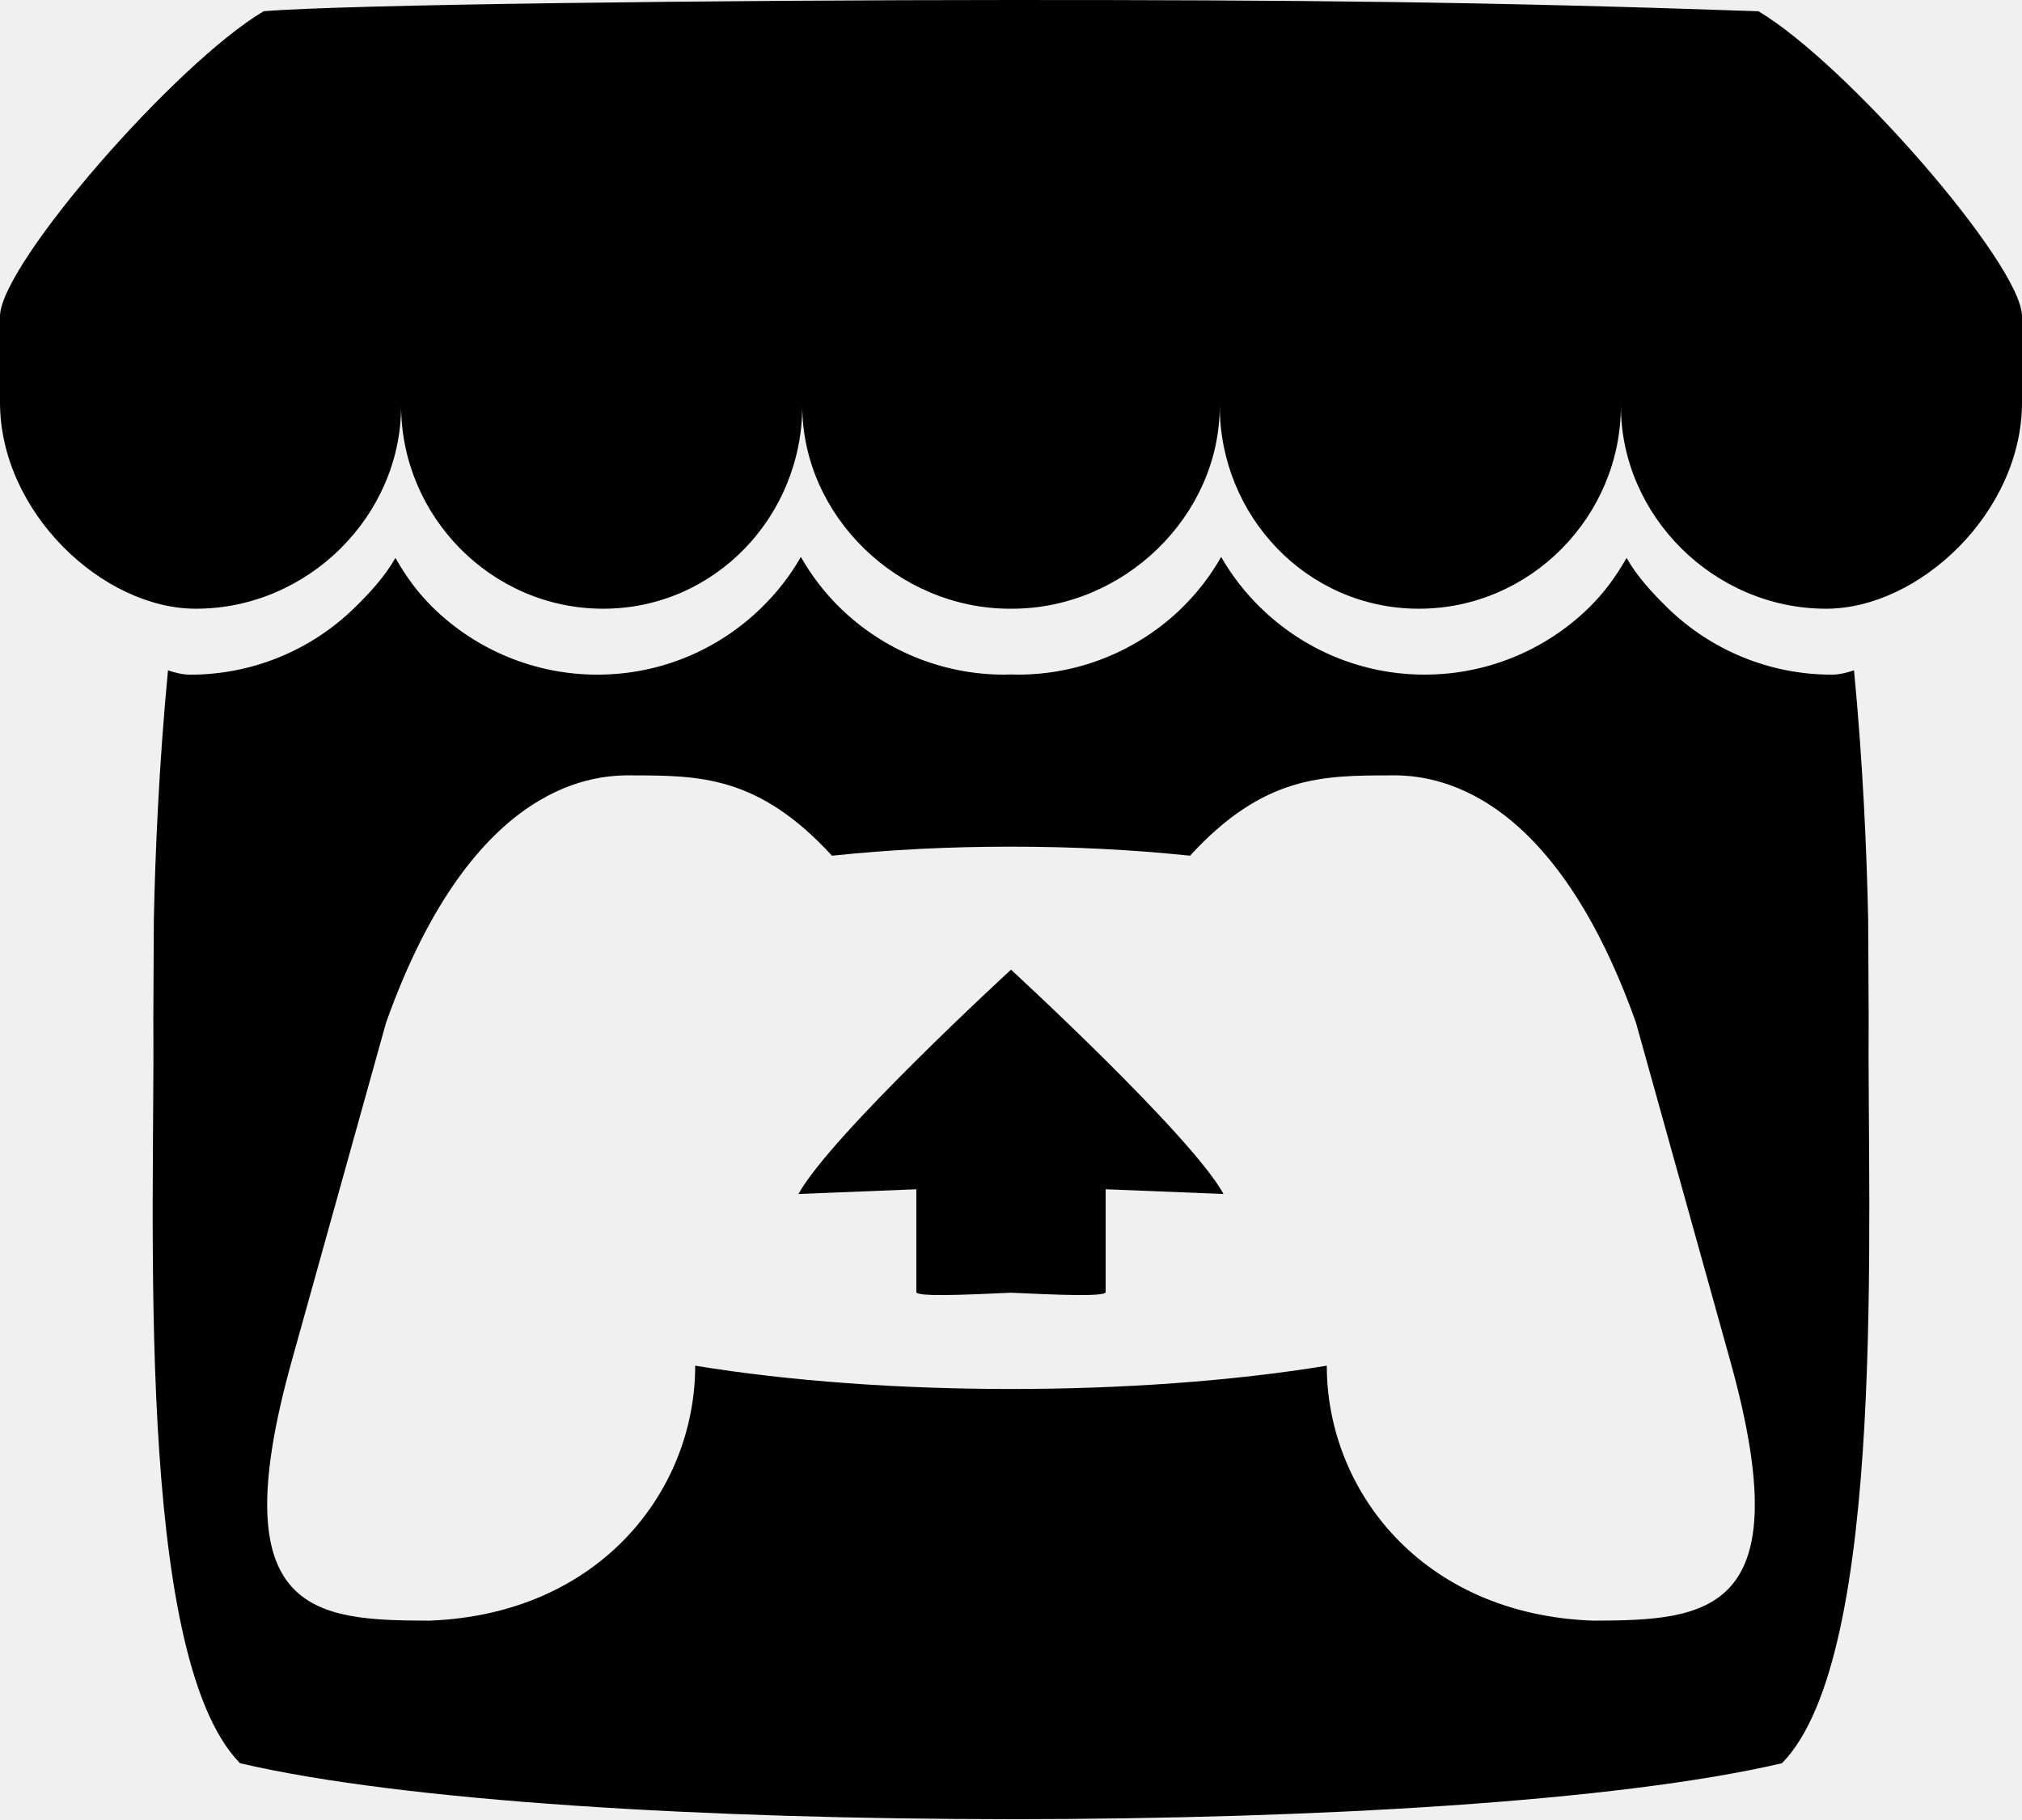
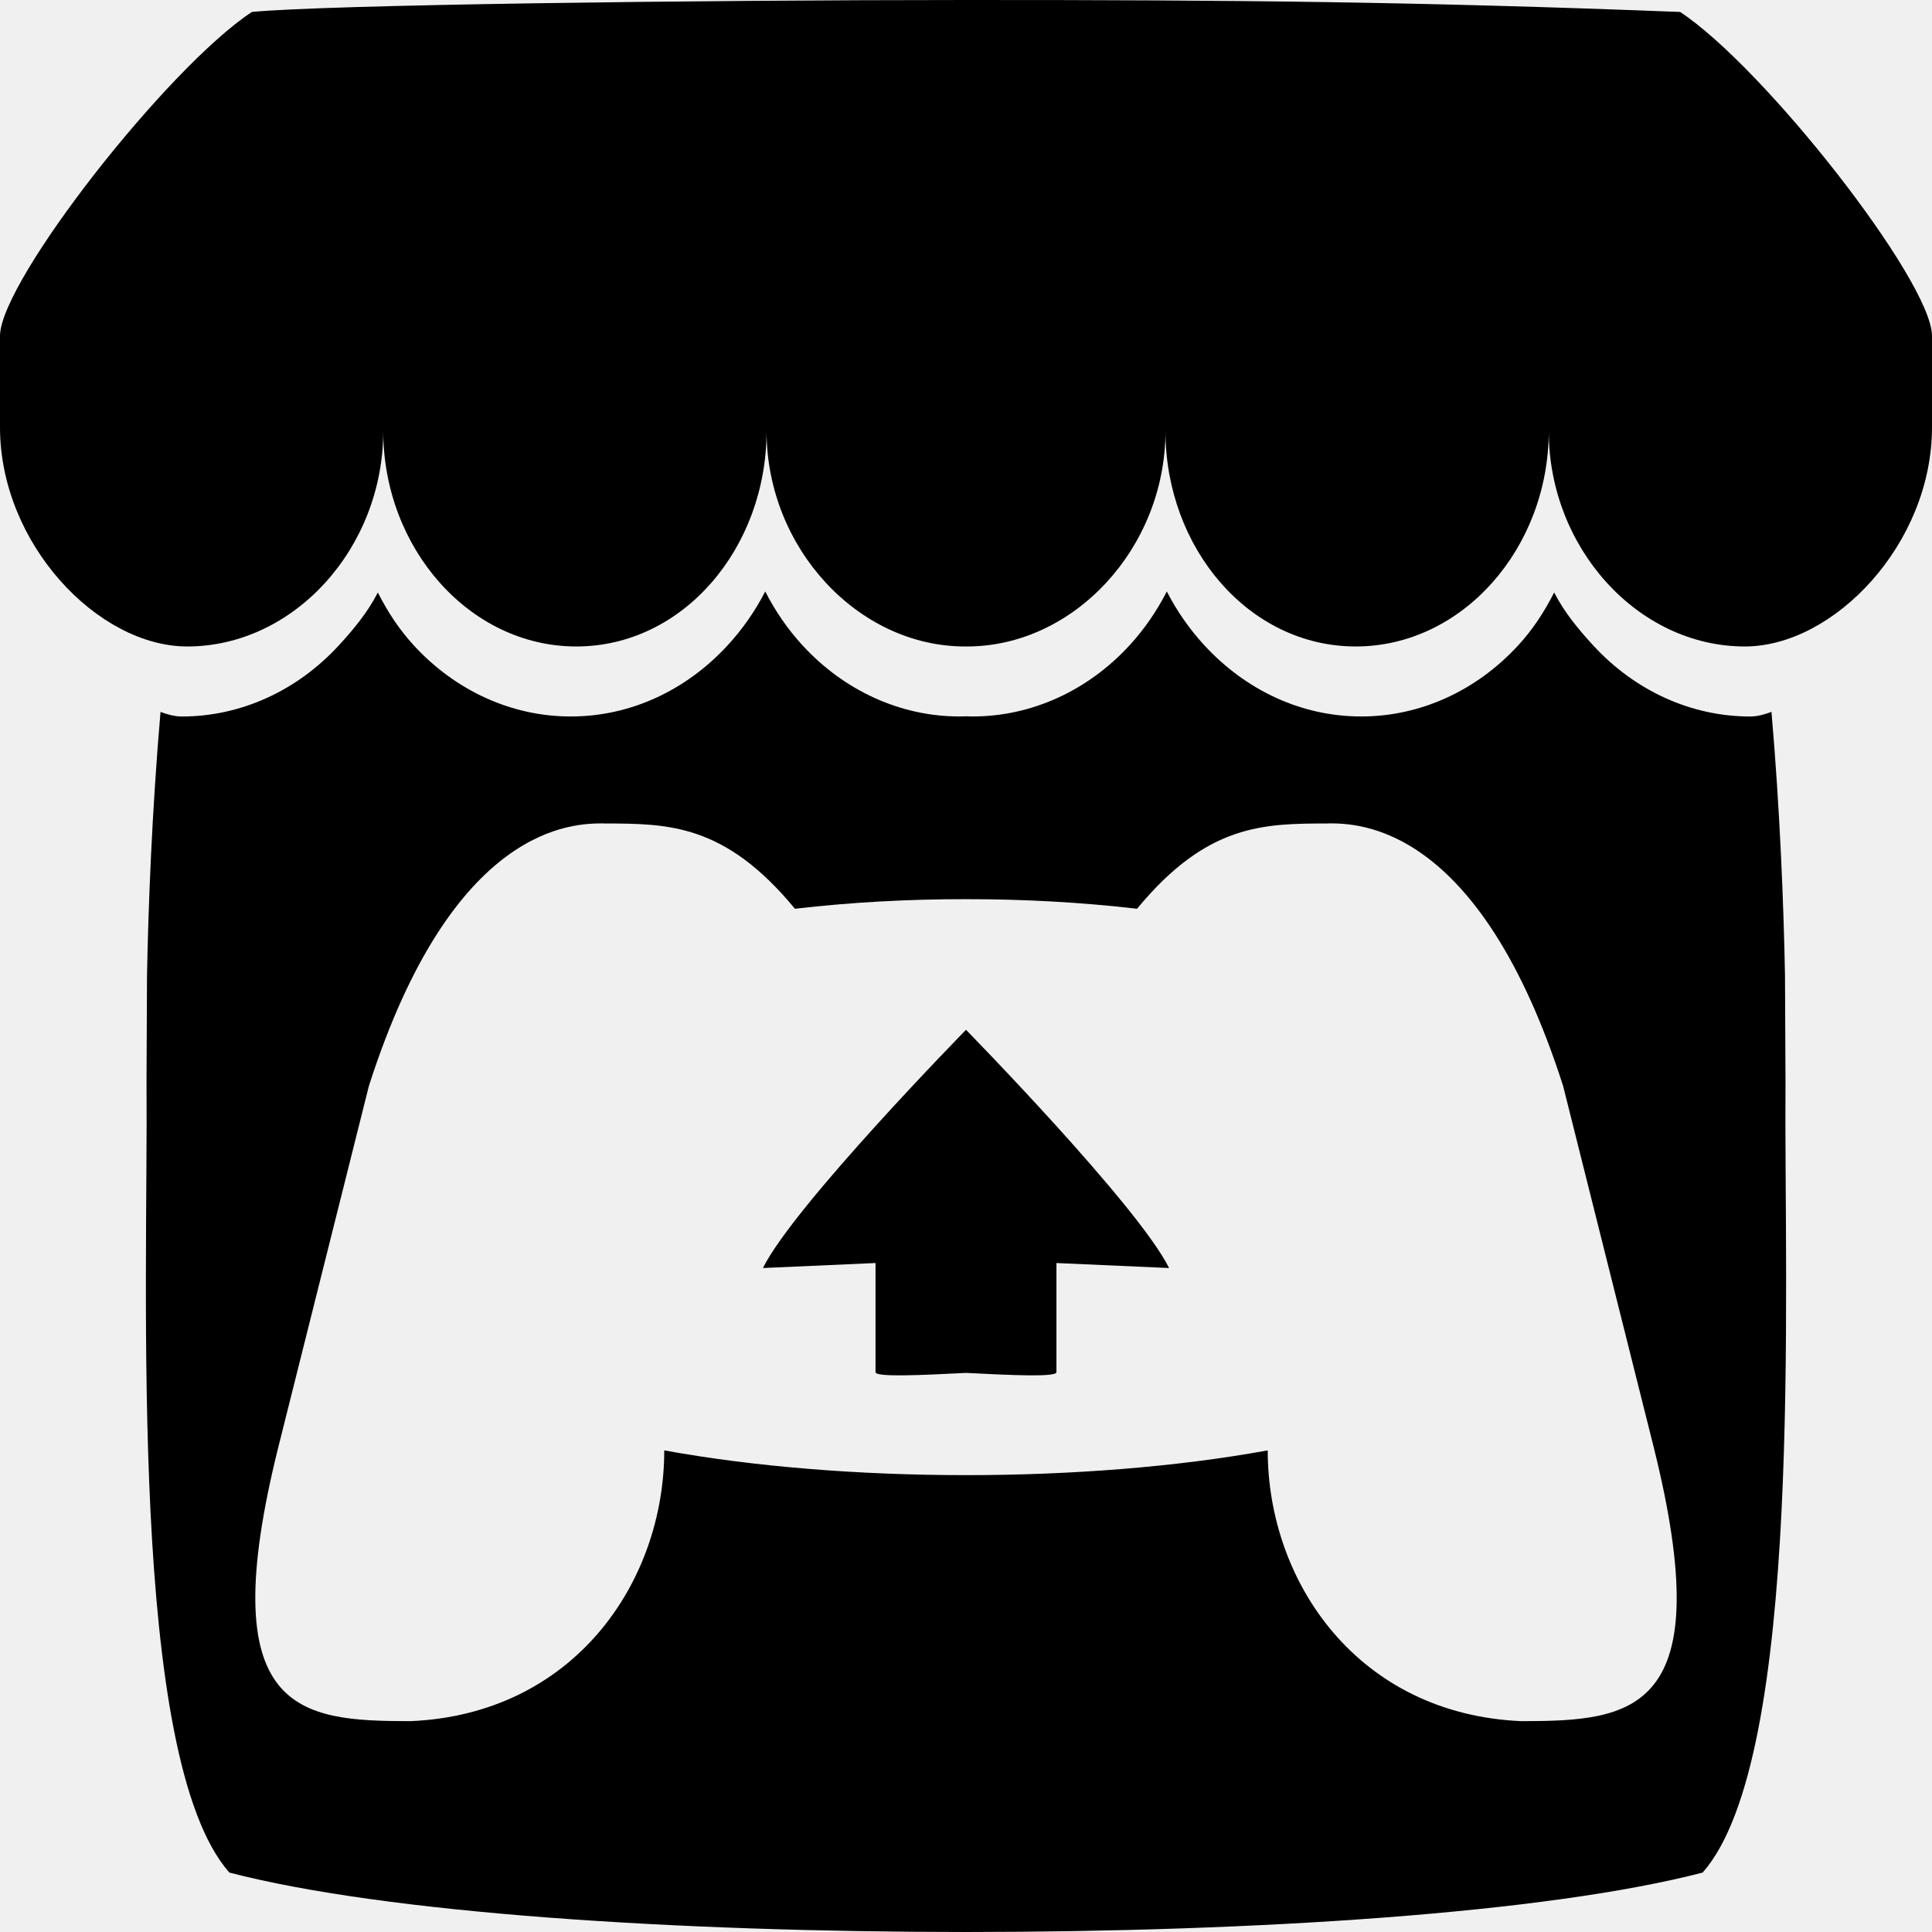
- <svg xmlns="http://www.w3.org/2000/svg" height="235.452" width="261.728" viewBox="0 0 245.371 220.736">
-   <path d="M31.99 1.365C21.287 7.72.2 31.945 0 38.298v10.516C0 62.144 12.46 73.86 23.773 73.86c13.584 0 24.902-11.258 24.903-24.62 0 13.362 10.93 24.62 24.515 24.62 13.586 0 24.165-11.258 24.165-24.62 0 13.362 11.622 24.62 25.207 24.62h.246c13.586 0 25.208-11.258 25.208-24.62 0 13.362 10.58 24.62 24.164 24.62 13.585 0 24.515-11.258 24.515-24.62 0 13.362 11.32 24.62 24.903 24.62 11.313 0 23.773-11.714 23.773-25.046V38.298c-.2-6.354-21.287-30.58-31.988-36.933C180.118.197 157.056-.005 122.685 0c-34.37.003-81.228.54-90.697 1.365zm65.194 66.217a28.025 28.025 0 0 1-4.78 6.155c-5.128 5.014-12.157 8.122-19.906 8.122a28.482 28.482 0 0 1-19.948-8.126c-1.858-1.82-3.27-3.766-4.563-6.032l-.006.004c-1.292 2.27-3.092 4.215-4.954 6.037a28.5 28.5 0 0 1-19.948 8.12c-.934 0-1.906-.258-2.692-.528-1.092 11.372-1.553 22.24-1.716 30.164l-.002.045c-.02 4.024-.04 7.333-.06 11.93.21 23.86-2.363 77.334 10.52 90.473 19.964 4.655 56.7 6.775 93.555 6.788h.006c36.854-.013 73.59-2.133 93.554-6.788 12.883-13.14 10.31-66.614 10.52-90.474-.022-4.596-.04-7.905-.06-11.93l-.003-.045c-.162-7.926-.623-18.793-1.715-30.165-.786.27-1.757.528-2.692.528a28.5 28.5 0 0 1-19.948-8.12c-1.862-1.822-3.662-3.766-4.955-6.037l-.006-.004c-1.294 2.266-2.705 4.213-4.563 6.032a28.48 28.48 0 0 1-19.947 8.125c-7.748 0-14.778-3.11-19.906-8.123a28.025 28.025 0 0 1-4.78-6.155 27.99 27.99 0 0 1-4.736 6.155 28.49 28.49 0 0 1-19.95 8.124c-.27 0-.54-.012-.81-.02h-.007c-.27.008-.54.02-.813.02a28.49 28.49 0 0 1-19.95-8.123 27.992 27.992 0 0 1-4.736-6.155zm-20.486 26.49l-.002.01h.015c8.113.017 15.32 0 24.25 9.746 7.028-.737 14.372-1.105 21.722-1.094h.006c7.35-.01 14.694.357 21.723 1.094 8.93-9.747 16.137-9.73 24.25-9.746h.014l-.002-.01c3.833 0 19.166 0 29.85 30.007L210 165.244c8.504 30.624-2.723 31.373-16.727 31.4-20.768-.773-32.267-15.855-32.267-30.935-11.496 1.884-24.907 2.826-38.318 2.827h-.006c-13.412 0-26.823-.943-38.318-2.827 0 15.08-11.5 30.162-32.267 30.935-14.004-.027-25.23-.775-16.726-31.4L46.85 124.08C57.534 94.073 72.867 94.073 76.7 94.073zm45.985 23.582v.006c-.02.02-21.863 20.08-25.79 27.215l14.304-.573v12.474c0 .584 5.74.346 11.486.08h.006c5.744.266 11.485.504 11.485-.08v-12.474l14.304.573c-3.928-7.135-25.79-27.215-25.79-27.215v-.006l-.003.002z" color="#000" />
+ <svg xmlns="http://www.w3.org/2000/svg" width="70" height="70" viewBox="0 0 70 70" fill="none">
+   <g clip-path="url(#clip0_112_401)">
+     <path d="M9.126 0.433C6.073 2.448 0.057 10.13 0 12.145V15.48C0 19.707 3.555 23.423 6.782 23.423C10.657 23.423 13.886 19.853 13.886 15.615C13.886 19.853 17.005 23.423 20.88 23.423C24.756 23.423 27.774 19.853 27.774 15.615C27.774 19.853 31.089 23.423 34.965 23.423H35.035C38.911 23.423 42.227 19.853 42.227 15.615C42.227 19.853 45.245 23.423 49.12 23.423C52.995 23.423 56.114 19.853 56.114 15.615C56.114 19.853 59.343 23.423 63.218 23.423C66.445 23.423 70 19.708 70 15.48V12.145C69.943 10.13 63.927 2.448 60.874 0.433C51.384 0.063 44.805 -0.002 35 2.83144e-05C25.195 0.001 11.827 0.171 9.126 0.433H9.126ZM27.725 21.432C27.354 22.15 26.895 22.807 26.361 23.384C24.898 24.974 22.893 25.959 20.682 25.959C18.555 25.962 16.512 25.037 14.992 23.383C14.461 22.805 14.059 22.188 13.69 21.47L13.688 21.471C13.319 22.191 12.806 22.808 12.275 23.385C10.754 25.038 8.711 25.962 6.584 25.96C6.318 25.96 6.04 25.879 5.816 25.793C5.505 29.399 5.373 32.846 5.326 35.359L5.326 35.373C5.32 36.649 5.314 37.698 5.309 39.156C5.369 46.723 4.635 63.681 8.31 67.847C14.005 69.324 24.485 69.996 34.999 70H35.001C45.515 69.996 55.995 69.324 61.69 67.847C65.366 63.68 64.632 46.722 64.692 39.156C64.685 37.698 64.68 36.649 64.674 35.373L64.674 35.358C64.627 32.845 64.496 29.399 64.184 25.792C63.96 25.878 63.683 25.96 63.416 25.96C61.289 25.962 59.246 25.038 57.725 23.385C57.194 22.807 56.681 22.19 56.312 21.47L56.31 21.469C55.941 22.188 55.538 22.805 55.008 23.382C53.488 25.036 51.445 25.961 49.318 25.959C47.108 25.959 45.102 24.972 43.639 23.383C43.105 22.806 42.646 22.149 42.276 21.431C41.909 22.148 41.454 22.805 40.924 23.383C39.404 25.036 37.36 25.961 35.233 25.959C35.156 25.959 35.079 25.955 35.002 25.953H35C34.923 25.955 34.846 25.959 34.768 25.959C32.641 25.961 30.598 25.036 29.077 23.383C28.547 22.805 28.092 22.148 27.726 21.431L27.725 21.432ZM21.881 29.832L21.88 29.836H21.884C24.199 29.841 26.255 29.836 28.802 32.926C30.807 32.693 32.902 32.576 34.999 32.579H35.001C37.098 32.576 39.193 32.693 41.198 32.926C43.746 29.835 45.802 29.841 48.116 29.836H48.12L48.12 29.832C49.213 29.832 53.587 29.832 56.635 39.348L59.909 52.403C62.335 62.114 59.132 62.352 55.137 62.361C49.212 62.115 45.932 57.333 45.932 52.55C42.652 53.148 38.827 53.447 35.001 53.447H34.999C31.173 53.447 27.347 53.148 24.067 52.55C24.067 57.333 20.787 62.115 14.862 62.361C10.867 62.352 7.665 62.115 10.091 52.403L13.365 39.349C16.413 29.833 20.788 29.833 21.881 29.833L21.881 29.832ZM34.999 37.311V37.313C34.993 37.319 28.762 43.681 27.642 45.943L31.722 45.762V49.717C31.722 49.903 33.36 49.827 34.999 49.743H35.001C36.639 49.827 38.277 49.903 38.277 49.717V45.762L42.358 45.943C41.237 43.681 35.001 37.313 35.001 37.313V37.311L35 37.312L34.999 37.311Z" fill="black" />
+   </g>
+   <defs>
+     <clipPath id="clip0_112_401">
+       <rect width="70" height="70" fill="white" />
+     </clipPath>
+   </defs>
</svg>
